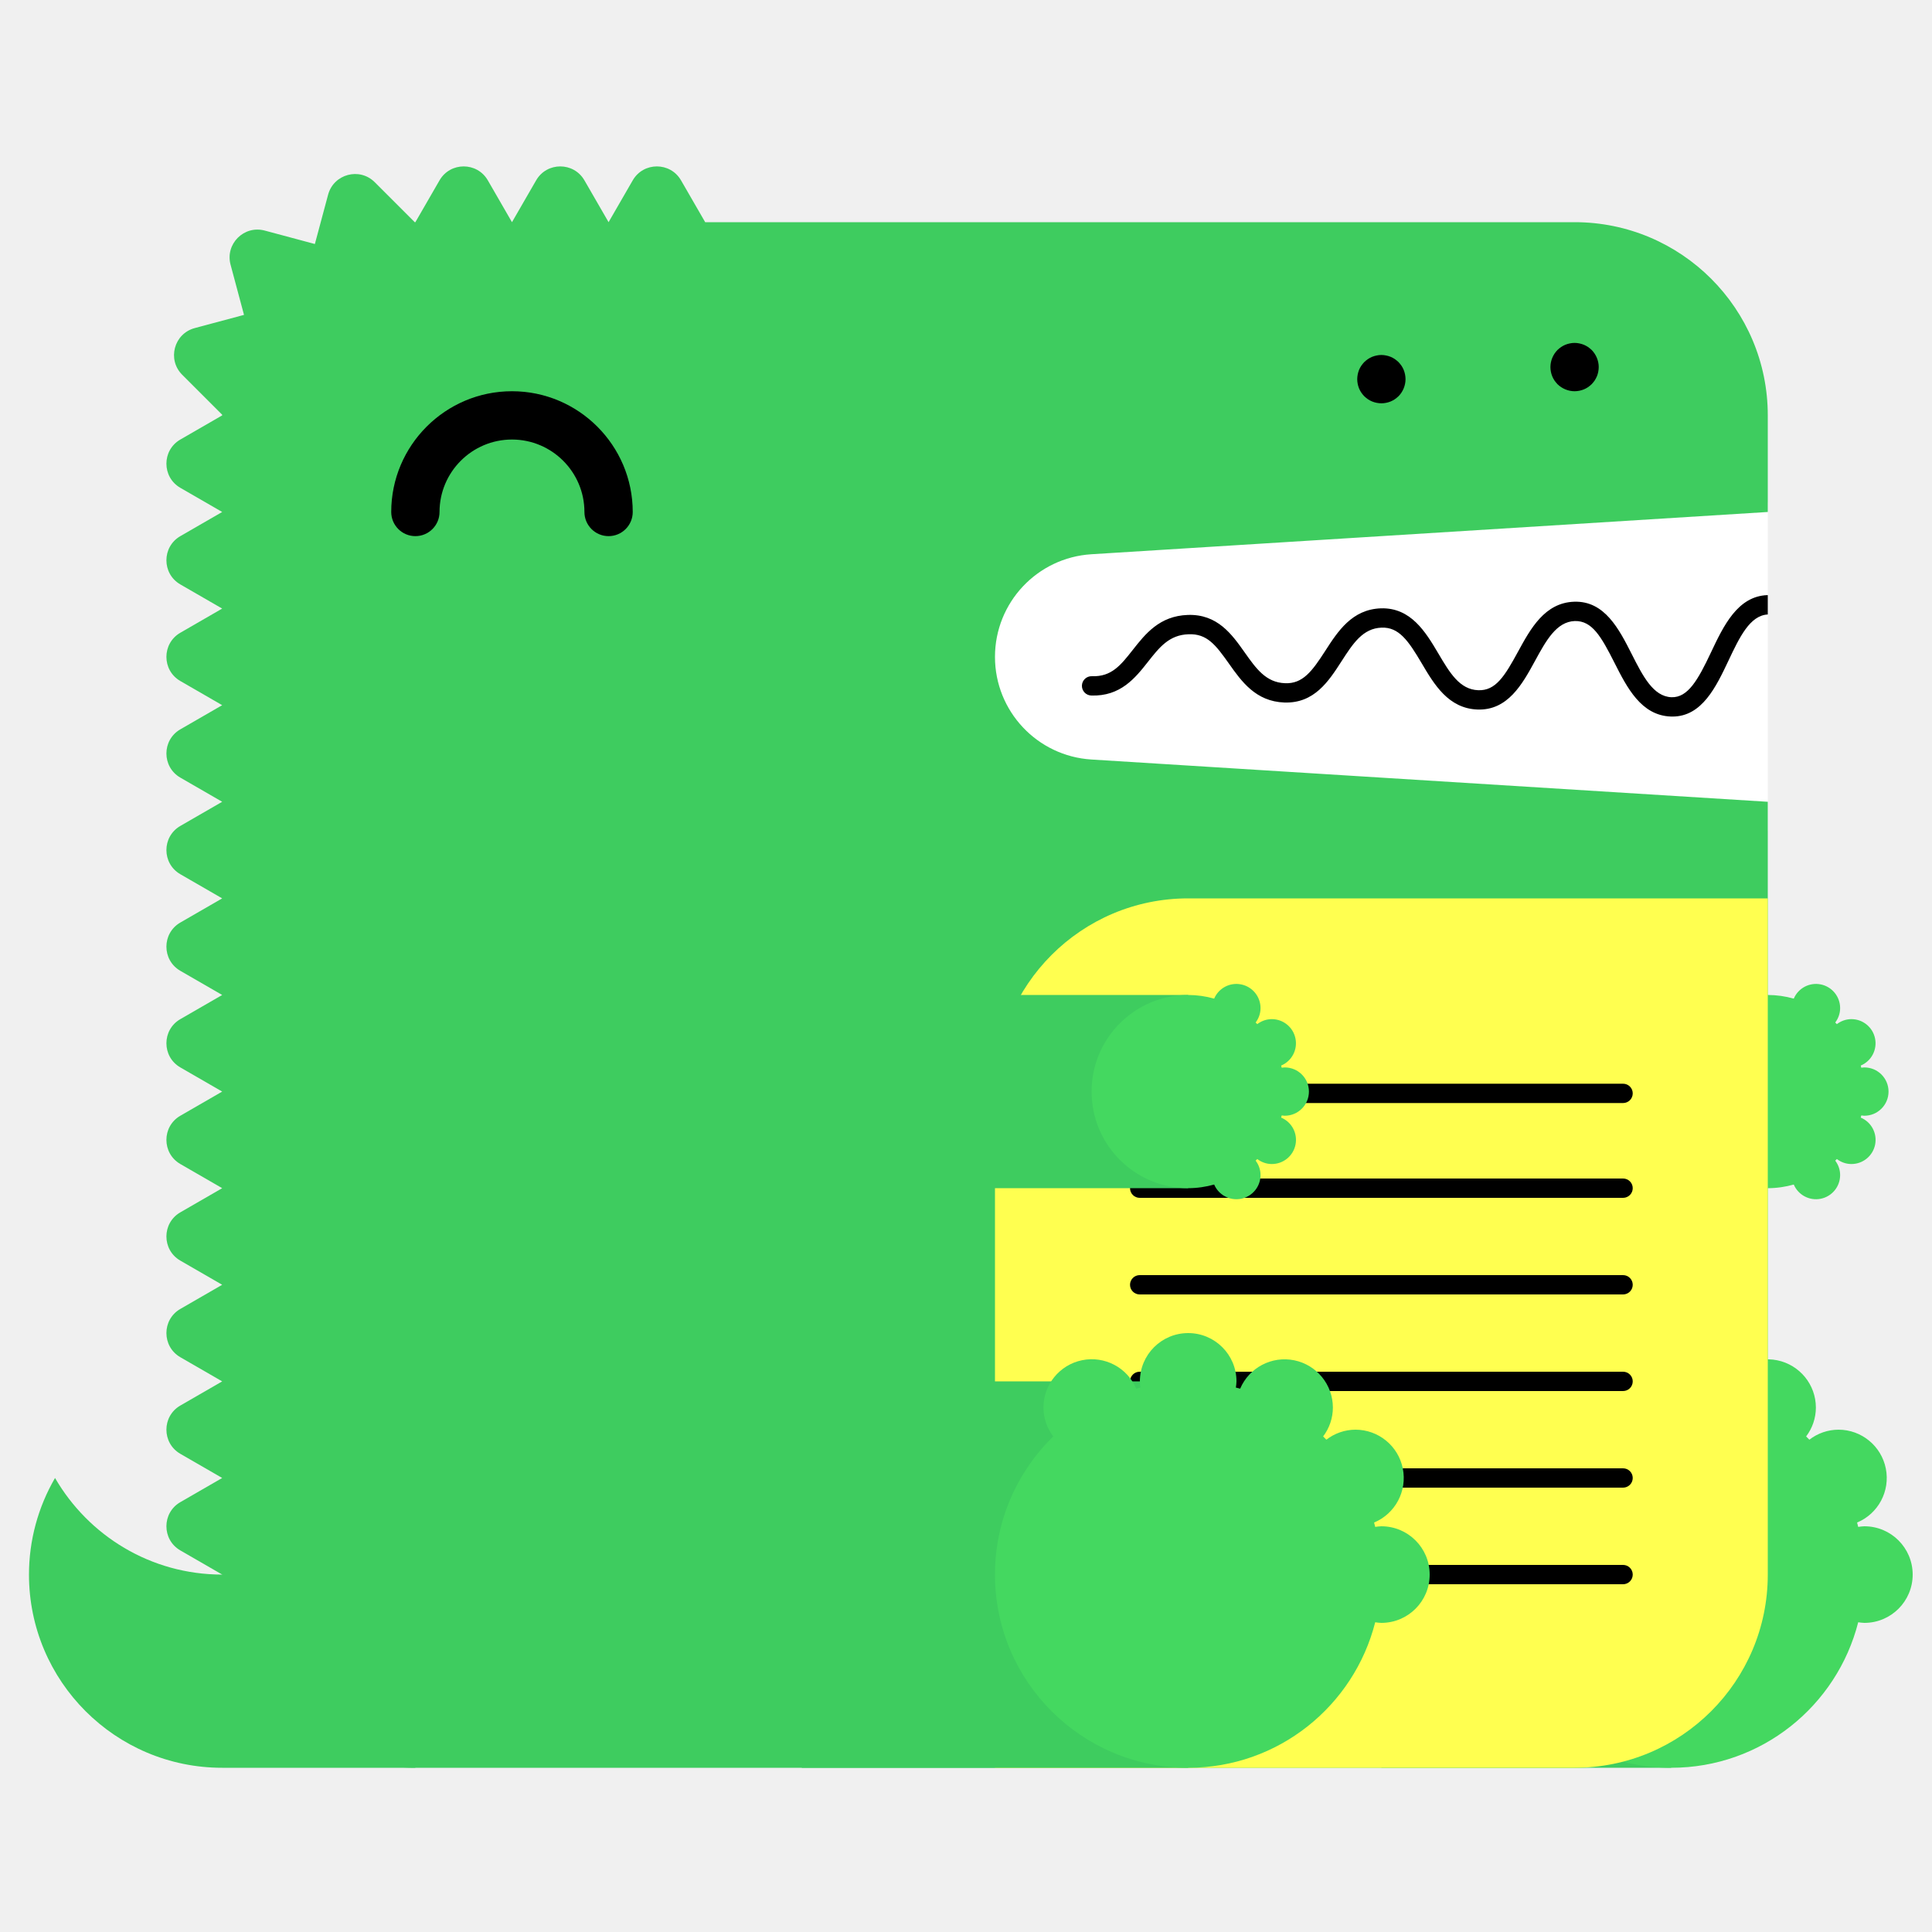
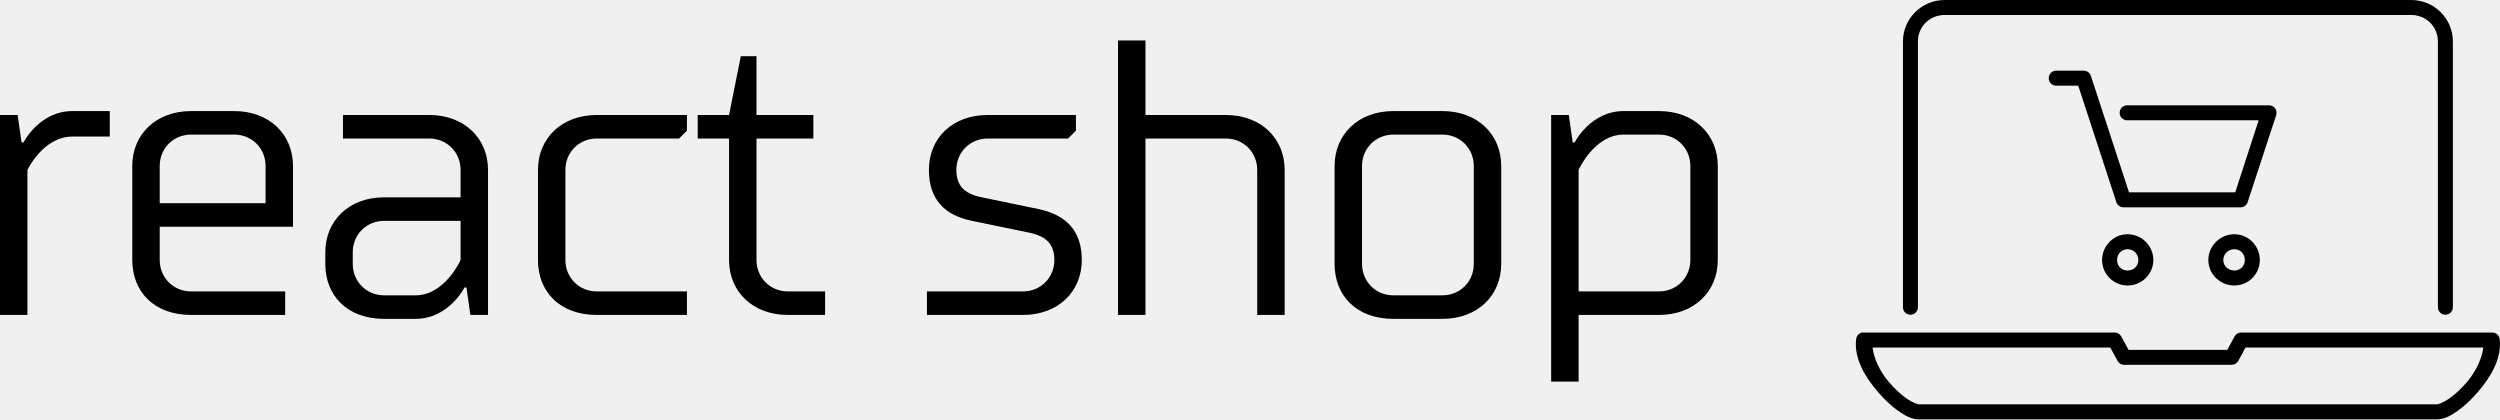
- <svg xmlns="http://www.w3.org/2000/svg" width="200" height="200" viewBox="0 0 200 200">
-   <g fill="none" fill-rule="evenodd">
-     <path fill="#FFF" d="M99 52h84v34H99z" />
-     <path d="M23 163c-7.398 0-13.843-4.027-17.303-10A19.886 19.886 0 0 0 3 163c0 11.046 8.954 20 20 20h20v-20H23z" fill="#3ECC5F" />
-     <path d="M112.98 57.376L183 53V43c0-11.046-8.954-20-20-20H73l-2.5-4.33c-1.112-1.925-3.889-1.925-5 0L63 23l-2.5-4.33c-1.111-1.925-3.889-1.925-5 0L53 23l-2.5-4.33c-1.111-1.925-3.889-1.925-5 0L43 23c-.022 0-.042.003-.065.003l-4.142-4.141c-1.57-1.571-4.252-.853-4.828 1.294l-1.369 5.104-5.192-1.392c-2.148-.575-4.111 1.389-3.535 3.536l1.39 5.193-5.102 1.367c-2.148.576-2.867 3.259-1.296 4.83l4.142 4.142c0 .021-.003.042-.003.064l-4.33 2.5c-1.925 1.111-1.925 3.889 0 5L23 53l-4.33 2.5c-1.925 1.111-1.925 3.889 0 5L23 63l-4.33 2.5c-1.925 1.111-1.925 3.889 0 5L23 73l-4.33 2.5c-1.925 1.111-1.925 3.889 0 5L23 83l-4.33 2.5c-1.925 1.111-1.925 3.889 0 5L23 93l-4.33 2.5c-1.925 1.111-1.925 3.889 0 5L23 103l-4.33 2.5c-1.925 1.111-1.925 3.889 0 5L23 113l-4.33 2.5c-1.925 1.111-1.925 3.889 0 5L23 123l-4.33 2.5c-1.925 1.111-1.925 3.889 0 5L23 133l-4.33 2.5c-1.925 1.111-1.925 3.889 0 5L23 143l-4.33 2.5c-1.925 1.111-1.925 3.889 0 5L23 153l-4.33 2.5c-1.925 1.111-1.925 3.889 0 5L23 163c0 11.046 8.954 20 20 20h120c11.046 0 20-8.954 20-20V83l-70.02-4.376A10.645 10.645 0 0 1 103 68c0-5.621 4.37-10.273 9.98-10.624" fill="#3ECC5F" />
-     <path fill="#3ECC5F" d="M143 183h30v-40h-30z" />
-     <path d="M193 158c-.219 0-.428.037-.639.064-.038-.15-.074-.301-.116-.451A5 5 0 0 0 190.32 148a4.96 4.96 0 0 0-3.016 1.036 26.531 26.531 0 0 0-.335-.336 4.955 4.955 0 0 0 1.011-2.987 5 5 0 0 0-9.599-1.959c-.148-.042-.297-.077-.445-.115.027-.211.064-.42.064-.639a5 5 0 0 0-5-5 5 5 0 0 0-5 5c0 .219.037.428.064.639-.148.038-.297.073-.445.115a4.998 4.998 0 0 0-9.599 1.959c0 1.125.384 2.151 1.011 2.987-3.717 3.632-6.031 8.693-6.031 14.3 0 11.046 8.954 20 20 20 9.339 0 17.16-6.41 19.361-15.064.211.027.42.064.639.064a5 5 0 0 0 5-5 5 5 0 0 0-5-5" fill="#44D860" />
-     <path fill="#3ECC5F" d="M153 123h30v-20h-30z" />
-     <path d="M193 115.5a2.5 2.5 0 1 0 0-5c-.109 0-.214.019-.319.032-.02-.075-.037-.15-.058-.225a2.501 2.501 0 0 0-.963-4.807c-.569 0-1.088.197-1.508.518a6.653 6.653 0 0 0-.168-.168c.314-.417.506-.931.506-1.494a2.5 2.5 0 0 0-4.8-.979A9.987 9.987 0 0 0 183 103c-5.522 0-10 4.478-10 10s4.478 10 10 10c.934 0 1.833-.138 2.69-.377a2.5 2.5 0 0 0 4.8-.979c0-.563-.192-1.077-.506-1.494.057-.055.113-.111.168-.168.42.321.939.518 1.508.518a2.5 2.5 0 0 0 .963-4.807c.021-.074.038-.15.058-.225.105.013.21.032.319.032" fill="#44D860" />
-     <path d="M63 55.5a2.5 2.5 0 0 1-2.5-2.5c0-4.136-3.364-7.5-7.5-7.5s-7.5 3.364-7.5 7.5a2.5 2.5 0 1 1-5 0c0-6.893 5.607-12.5 12.5-12.5S65.5 46.107 65.5 53a2.5 2.5 0 0 1-2.5 2.5" fill="#000" />
-     <path d="M103 183h60c11.046 0 20-8.954 20-20V93h-60c-11.046 0-20 8.954-20 20v70z" fill="#FFFF50" />
-     <path d="M168.02 124h-50.04a1 1 0 1 1 0-2h50.04a1 1 0 1 1 0 2m0 20h-50.04a1 1 0 1 1 0-2h50.04a1 1 0 1 1 0 2m0 20h-50.04a1 1 0 1 1 0-2h50.04a1 1 0 1 1 0 2m0-49.814h-50.04a1 1 0 1 1 0-2h50.04a1 1 0 1 1 0 2m0 19.814h-50.04a1 1 0 1 1 0-2h50.04a1 1 0 1 1 0 2m0 20h-50.04a1 1 0 1 1 0-2h50.04a1 1 0 1 1 0 2M183 61.611c-.012 0-.022-.006-.034-.005-3.09.105-4.552 3.196-5.842 5.923-1.346 2.85-2.387 4.703-4.093 4.647-1.889-.068-2.969-2.202-4.113-4.46-1.314-2.594-2.814-5.536-5.963-5.426-3.046.104-4.513 2.794-5.807 5.167-1.377 2.528-2.314 4.065-4.121 3.994-1.927-.07-2.951-1.805-4.136-3.813-1.321-2.236-2.848-4.75-5.936-4.664-2.994.103-4.465 2.385-5.763 4.4-1.373 2.13-2.335 3.428-4.165 3.351-1.973-.07-2.992-1.51-4.171-3.177-1.324-1.873-2.816-3.993-5.895-3.89-2.928.1-4.399 1.97-5.696 3.618-1.232 1.564-2.194 2.802-4.229 2.724a1 1 0 0 0-.072 2c3.017.101 4.545-1.8 5.872-3.487 1.177-1.496 2.193-2.787 4.193-2.855 1.926-.082 2.829 1.115 4.195 3.045 1.297 1.834 2.769 3.914 5.731 4.021 3.103.104 4.596-2.215 5.918-4.267 1.182-1.834 2.202-3.417 4.15-3.484 1.793-.067 2.769 1.35 4.145 3.681 1.297 2.197 2.766 4.686 5.787 4.796 3.125.108 4.634-2.62 5.949-5.035 1.139-2.088 2.214-4.06 4.119-4.126 1.793-.042 2.728 1.595 4.111 4.33 1.292 2.553 2.757 5.445 5.825 5.556l.169.003c3.064 0 4.518-3.075 5.805-5.794 1.139-2.41 2.217-4.68 4.067-4.773v-2z" fill="#000" />
-     <path fill="#3ECC5F" d="M83 183h40v-40H83z" />
-     <path d="M143 158c-.219 0-.428.037-.639.064-.038-.15-.074-.301-.116-.451A5 5 0 0 0 140.32 148a4.96 4.96 0 0 0-3.016 1.036 26.531 26.531 0 0 0-.335-.336 4.955 4.955 0 0 0 1.011-2.987 5 5 0 0 0-9.599-1.959c-.148-.042-.297-.077-.445-.115.027-.211.064-.42.064-.639a5 5 0 0 0-5-5 5 5 0 0 0-5 5c0 .219.037.428.064.639-.148.038-.297.073-.445.115a4.998 4.998 0 0 0-9.599 1.959c0 1.125.384 2.151 1.011 2.987-3.717 3.632-6.031 8.693-6.031 14.3 0 11.046 8.954 20 20 20 9.339 0 17.16-6.41 19.361-15.064.211.027.42.064.639.064a5 5 0 0 0 5-5 5 5 0 0 0-5-5" fill="#44D860" />
-     <path fill="#3ECC5F" d="M83 123h40v-20H83z" />
-     <path d="M133 115.5a2.5 2.5 0 1 0 0-5c-.109 0-.214.019-.319.032-.02-.075-.037-.15-.058-.225a2.501 2.501 0 0 0-.963-4.807c-.569 0-1.088.197-1.508.518a6.653 6.653 0 0 0-.168-.168c.314-.417.506-.931.506-1.494a2.5 2.5 0 0 0-4.8-.979A9.987 9.987 0 0 0 123 103c-5.522 0-10 4.478-10 10s4.478 10 10 10c.934 0 1.833-.138 2.69-.377a2.5 2.5 0 0 0 4.8-.979c0-.563-.192-1.077-.506-1.494.057-.055.113-.111.168-.168.42.321.939.518 1.508.518a2.5 2.5 0 0 0 .963-4.807c.021-.074.038-.15.058-.225.105.013.21.032.319.032" fill="#44D860" />
-     <path d="M143 41.75c-.16 0-.33-.02-.49-.05a2.52 2.52 0 0 1-.47-.14c-.15-.06-.29-.14-.431-.23-.13-.09-.259-.2-.38-.31-.109-.12-.219-.24-.309-.38s-.17-.28-.231-.43a2.619 2.619 0 0 1-.189-.96c0-.16.02-.33.05-.49.03-.16.08-.31.139-.47.061-.15.141-.29.231-.43.09-.13.2-.26.309-.38.121-.11.25-.22.38-.31.141-.09.281-.17.431-.23.149-.06.31-.11.47-.14.32-.07.65-.07.98 0 .159.03.32.08.47.14.149.06.29.14.43.23.13.09.259.2.38.31.11.12.22.25.31.38.09.14.17.28.23.43.06.16.11.31.14.47.029.16.05.33.05.49 0 .66-.271 1.31-.73 1.77-.121.11-.25.22-.38.31-.14.09-.281.17-.43.23a2.565 2.565 0 0 1-.96.19m20-1.25c-.66 0-1.3-.27-1.771-.73a3.802 3.802 0 0 1-.309-.38c-.09-.14-.17-.28-.231-.43a2.619 2.619 0 0 1-.189-.96c0-.66.27-1.3.729-1.77.121-.11.25-.22.38-.31.141-.09.281-.17.431-.23.149-.06.31-.11.47-.14.32-.07.66-.07.98 0 .159.03.32.08.47.14.149.06.29.14.43.23.13.09.259.2.38.31.459.47.73 1.11.73 1.77 0 .16-.021.33-.05.49-.03.16-.08.32-.14.47-.07.15-.14.29-.23.43-.09.13-.2.26-.31.38-.121.11-.25.22-.38.31-.14.09-.281.17-.43.23a2.565 2.565 0 0 1-.96.19" fill="#000" />
+ <svg xmlns="http://www.w3.org/2000/svg" id="svg11" version="1.1" class="css-1j8o68f" viewBox="0 0 370.455 62.138" height="71.959" width="429">
+   <defs id="SvgjsDefs11450" />
+   <g fill="currentColor" transform="matrix(1.109614,0,0,1.109614,267.2466,-24.41151)" featurekey="symbolFeature-0" id="SvgjsG11451">
+     <g id="g5" transform="translate(0,-952.3622)">
+       <path id="path3" transform="translate(0,952.3622)" d="M 18.844 22 C 15.783 22 13.281 24.475 13.281 27.531 L 13.281 63.031 A 1 1 0 1 0 15.281 63.031 L 15.281 27.531 C 15.281 25.555 16.858 24 18.844 24 L 81.156 24 C 83.142 24 84.719 25.555 84.719 27.531 L 84.719 63.031 A 1 1 0 1 0 86.719 63.031 L 86.719 27.531 C 86.719 24.475 84.217 22 81.156 22 L 18.844 22 z M 33.656 31.438 A 1.004 1.004 0 0 0 33.844 33.438 L 36.688 33.438 L 41.781 49 A 1 1 0 0 0 42.75 49.688 L 58.375 49.688 A 1 1 0 0 0 59.312 49 L 63.125 37.375 A 1 1 0 0 0 62.188 36.062 L 43.219 36.062 A 1 1 0 1 0 43.219 38.062 L 60.781 38.062 L 57.656 47.688 L 43.469 47.688 L 38.375 32.125 A 1 1 0 0 0 37.438 31.438 L 33.844 31.438 A 1 1 0 0 0 33.656 31.438 z M 43.281 53.281 C 41.394 53.281 39.875 54.833 39.875 56.719 C 39.875 58.604 41.394 60.125 43.281 60.125 C 45.169 60.125 46.719 58.604 46.719 56.719 C 46.719 54.833 45.169 53.281 43.281 53.281 z M 57.531 53.281 C 55.644 53.281 54.062 54.833 54.062 56.719 C 54.062 58.604 55.644 60.125 57.531 60.125 C 59.419 60.125 60.938 58.604 60.938 56.719 C 60.938 54.833 59.419 53.281 57.531 53.281 z M 43.281 55.281 C 44.087 55.281 44.719 55.914 44.719 56.719 C 44.719 57.524 44.087 58.125 43.281 58.125 C 42.475 58.125 41.875 57.524 41.875 56.719 C 41.875 55.914 42.475 55.281 43.281 55.281 z M 57.531 55.281 C 58.337 55.281 58.938 55.914 58.938 56.719 C 58.938 57.524 58.337 58.125 57.531 58.125 C 56.725 58.125 56.062 57.524 56.062 56.719 C 56.062 55.914 56.725 55.281 57.531 55.281 z M 7.844 66.406 A 1 1 0 0 0 7.031 67.281 C 6.71 69.814 8.206 72.331 9.938 74.344 C 10.803 75.35 11.737 76.232 12.656 76.875 C 13.575 77.518 14.434 78 15.406 78 L 84.594 78 C 85.566 78 86.425 77.518 87.344 76.875 C 88.263 76.232 89.197 75.35 90.062 74.344 C 91.794 72.331 93.29 69.814 92.969 67.281 A 1 1 0 0 0 91.969 66.406 L 58.438 66.406 A 1 1 0 0 0 57.562 66.938 L 56.594 68.719 L 43.406 68.719 L 42.438 66.938 A 1 1 0 0 0 41.562 66.406 L 8.031 66.406 A 1 1 0 0 0 7.844 66.406 z M 9.219 68.406 L 40.969 68.406 L 41.938 70.188 A 1 1 0 0 0 42.812 70.719 L 57.188 70.719 A 1 1 0 0 0 58.062 70.188 L 59.031 68.406 L 90.781 68.406 C 90.607 69.842 89.838 71.58 88.562 73.062 C 87.799 73.95 86.939 74.725 86.188 75.25 C 85.436 75.775 84.732 76 84.594 76 L 15.406 76 C 15.268 76 14.564 75.775 13.812 75.25 C 13.061 74.725 12.201 73.95 11.438 73.062 C 10.162 71.58 9.393 69.842 9.219 68.406 z " style="font-size:medium;font-style:normal;font-variant:normal;font-weight:normal;font-stretch:normal;text-indent:0;text-align:start;text-decoration:none;line-height:normal;letter-spacing:normal;word-spacing:normal;text-transform:none;direction:ltr;block-progression:tb;writing-mode:lr-tb;text-anchor:start;baseline-shift:baseline;opacity:1;color:;fill:currentColor;fill-opacity:1;stroke:none;stroke-width:2;marker:none;visibility:visible;display:inline;overflow:visible;enable-background:accumulate;font-family:Sans;-inkscape-font-specification:Sans" />
+     </g>
+   </g>
+   <g fill="currentColor" transform="matrix(1.452429,0,0,1.452429,-4.647772,-11.42915)" featurekey="nameFeature-0" id="SvgjsG11452">
+     <path id="path8" d="M14.4 19.2 l0 2.6 l-3.8 0 c-3 0 -4.6 3.4 -4.6 3.4 l0 14.8 l-2.8 0 l0 -20.4 l1.8 0 l0.4 2.8 l0.2 0 s1.6 -3.2 5 -3.2 l3.8 0 z M32.295 40 l-9.6 0 c-3.8 0 -6 -2.4 -6 -5.6 l0 -9.6 c0 -3.2 2.4 -5.6 6 -5.6 l4.4 0 c3.6 0 6 2.4 6 5.6 l0 6.2 l-13.6 0 l0 3.4 c0 1.8 1.4 3.2 3.2 3.2 l9.6 0 l0 2.4 z M19.495 24.8 l0 3.8 l10.8 0 l0 -3.8 c0 -1.8 -1.4 -3.2 -3.2 -3.2 l-4.4 0 c-1.8 0 -3.2 1.4 -3.2 3.2 z M52.99 40 l-1.8 0 l-0.4 -2.8 l-0.2 0 s-1.6 3.2 -5 3.2 l-3.2 0 c-3.8 0 -6 -2.4 -6 -5.6 l0 -1.2 c0 -3.2 2.4 -5.6 6 -5.6 l7.8 0 l0 -2.8 c0 -1.8 -1.4 -3.2 -3.2 -3.2 l-8.8 0 l0 -2.4 l8.8 0 c3.6 0 6 2.4 6 5.6 l0 14.8 z M42.39 38 l3.2 0 c3 0 4.6 -3.6 4.6 -3.6 l0 -4 l-7.8 0 c-1.8 0 -3.2 1.4 -3.2 3.2 l0 1.2 c0 1.8 1.4 3.2 3.2 3.2 z M72.485 22 l-8.4 0 c-1.8 0 -3.2 1.4 -3.2 3.2 l0 9.2 c0 1.8 1.4 3.2 3.2 3.2 l9.2 0 l0 2.4 l-9.2 0 c-3.8 0 -6 -2.4 -6 -5.6 l0 -9.2 c0 -3.2 2.4 -5.6 6 -5.6 l9.2 0 l0 1.6 z M74.38 22 l0 -2.4 l3.2 0 l1.2 -6 l1.6 0 l0 6 l5.8 0 l0 2.4 l-5.8 0 l0 12.4 c0 1.8 1.4 3.2 3.2 3.2 l3.8 0 l0 2.4 l-3.8 0 c-3.6 0 -6 -2.4 -6 -5.6 l0 -12.4 l-3.2 0 z M100.77 25.2 c0 1.6 0.8 2.44 2.6 2.8 l5.8 1.2 c2.8 0.6 4.4 2.2 4.4 5.2 c0 3.2 -2.4 5.6 -6 5.6 l-9.8 0 l0 -2.4 l9.8 0 c1.8 0 3.2 -1.4 3.2 -3.2 c0 -1.6 -0.8 -2.44 -2.6 -2.8 l-5.8 -1.2 c-2.8 -0.56 -4.4 -2.2 -4.4 -5.2 c0 -3.24 2.4 -5.6 6 -5.6 l9 0 l0 1.6 l-0.8 0.8 l-8.2 0 c-1.8 0 -3.2 1.4 -3.2 3.2 z M117.265 12 l2.8 0 l0 7.6 l8.2 0 c3.6 0 6 2.4 6 5.6 l0 14.8 l-2.8 0 l0 -14.8 c0 -1.8 -1.4 -3.2 -3.2 -3.2 l-8.2 0 l0 18 l-2.8 0 l0 -28 z M142.16 24.8 l0 10 c0 1.8 1.4 3.2 3.2 3.2 l5 0 c1.8 0 3.2 -1.4 3.2 -3.2 l0 -10 c0 -1.8 -1.4 -3.2 -3.2 -3.2 l-5 0 c-1.8 0 -3.2 1.4 -3.2 3.2 z M139.36 34.8 l0 -10 c0 -3.2 2.4 -5.6 6 -5.6 l5 0 c3.6 0 6 2.4 6 5.6 l0 10 c0 3.2 -2.4 5.6 -6 5.6 l-5 0 c-3.8 0 -6 -2.4 -6 -5.6 z M168.855 19.2 l3.6 0 c3.6 0 6 2.4 6 5.6 l0 9.6 c0 3.2 -2.4 5.6 -6 5.6 l-8.2 0 l0 6.8 l-2.8 0 l0 -27.2 l1.8 0 l0.4 2.8 l0.2 0 s1.6 -3.2 5 -3.2 z M172.455 21.6 l-3.6 0 c-3 0 -4.6 3.6 -4.6 3.6 l0 12.4 l8.2 0 c1.8 0 3.2 -1.4 3.2 -3.2 l0 -9.6 c0 -1.8 -1.4 -3.2 -3.2 -3.2 z" />
  </g>
</svg>
